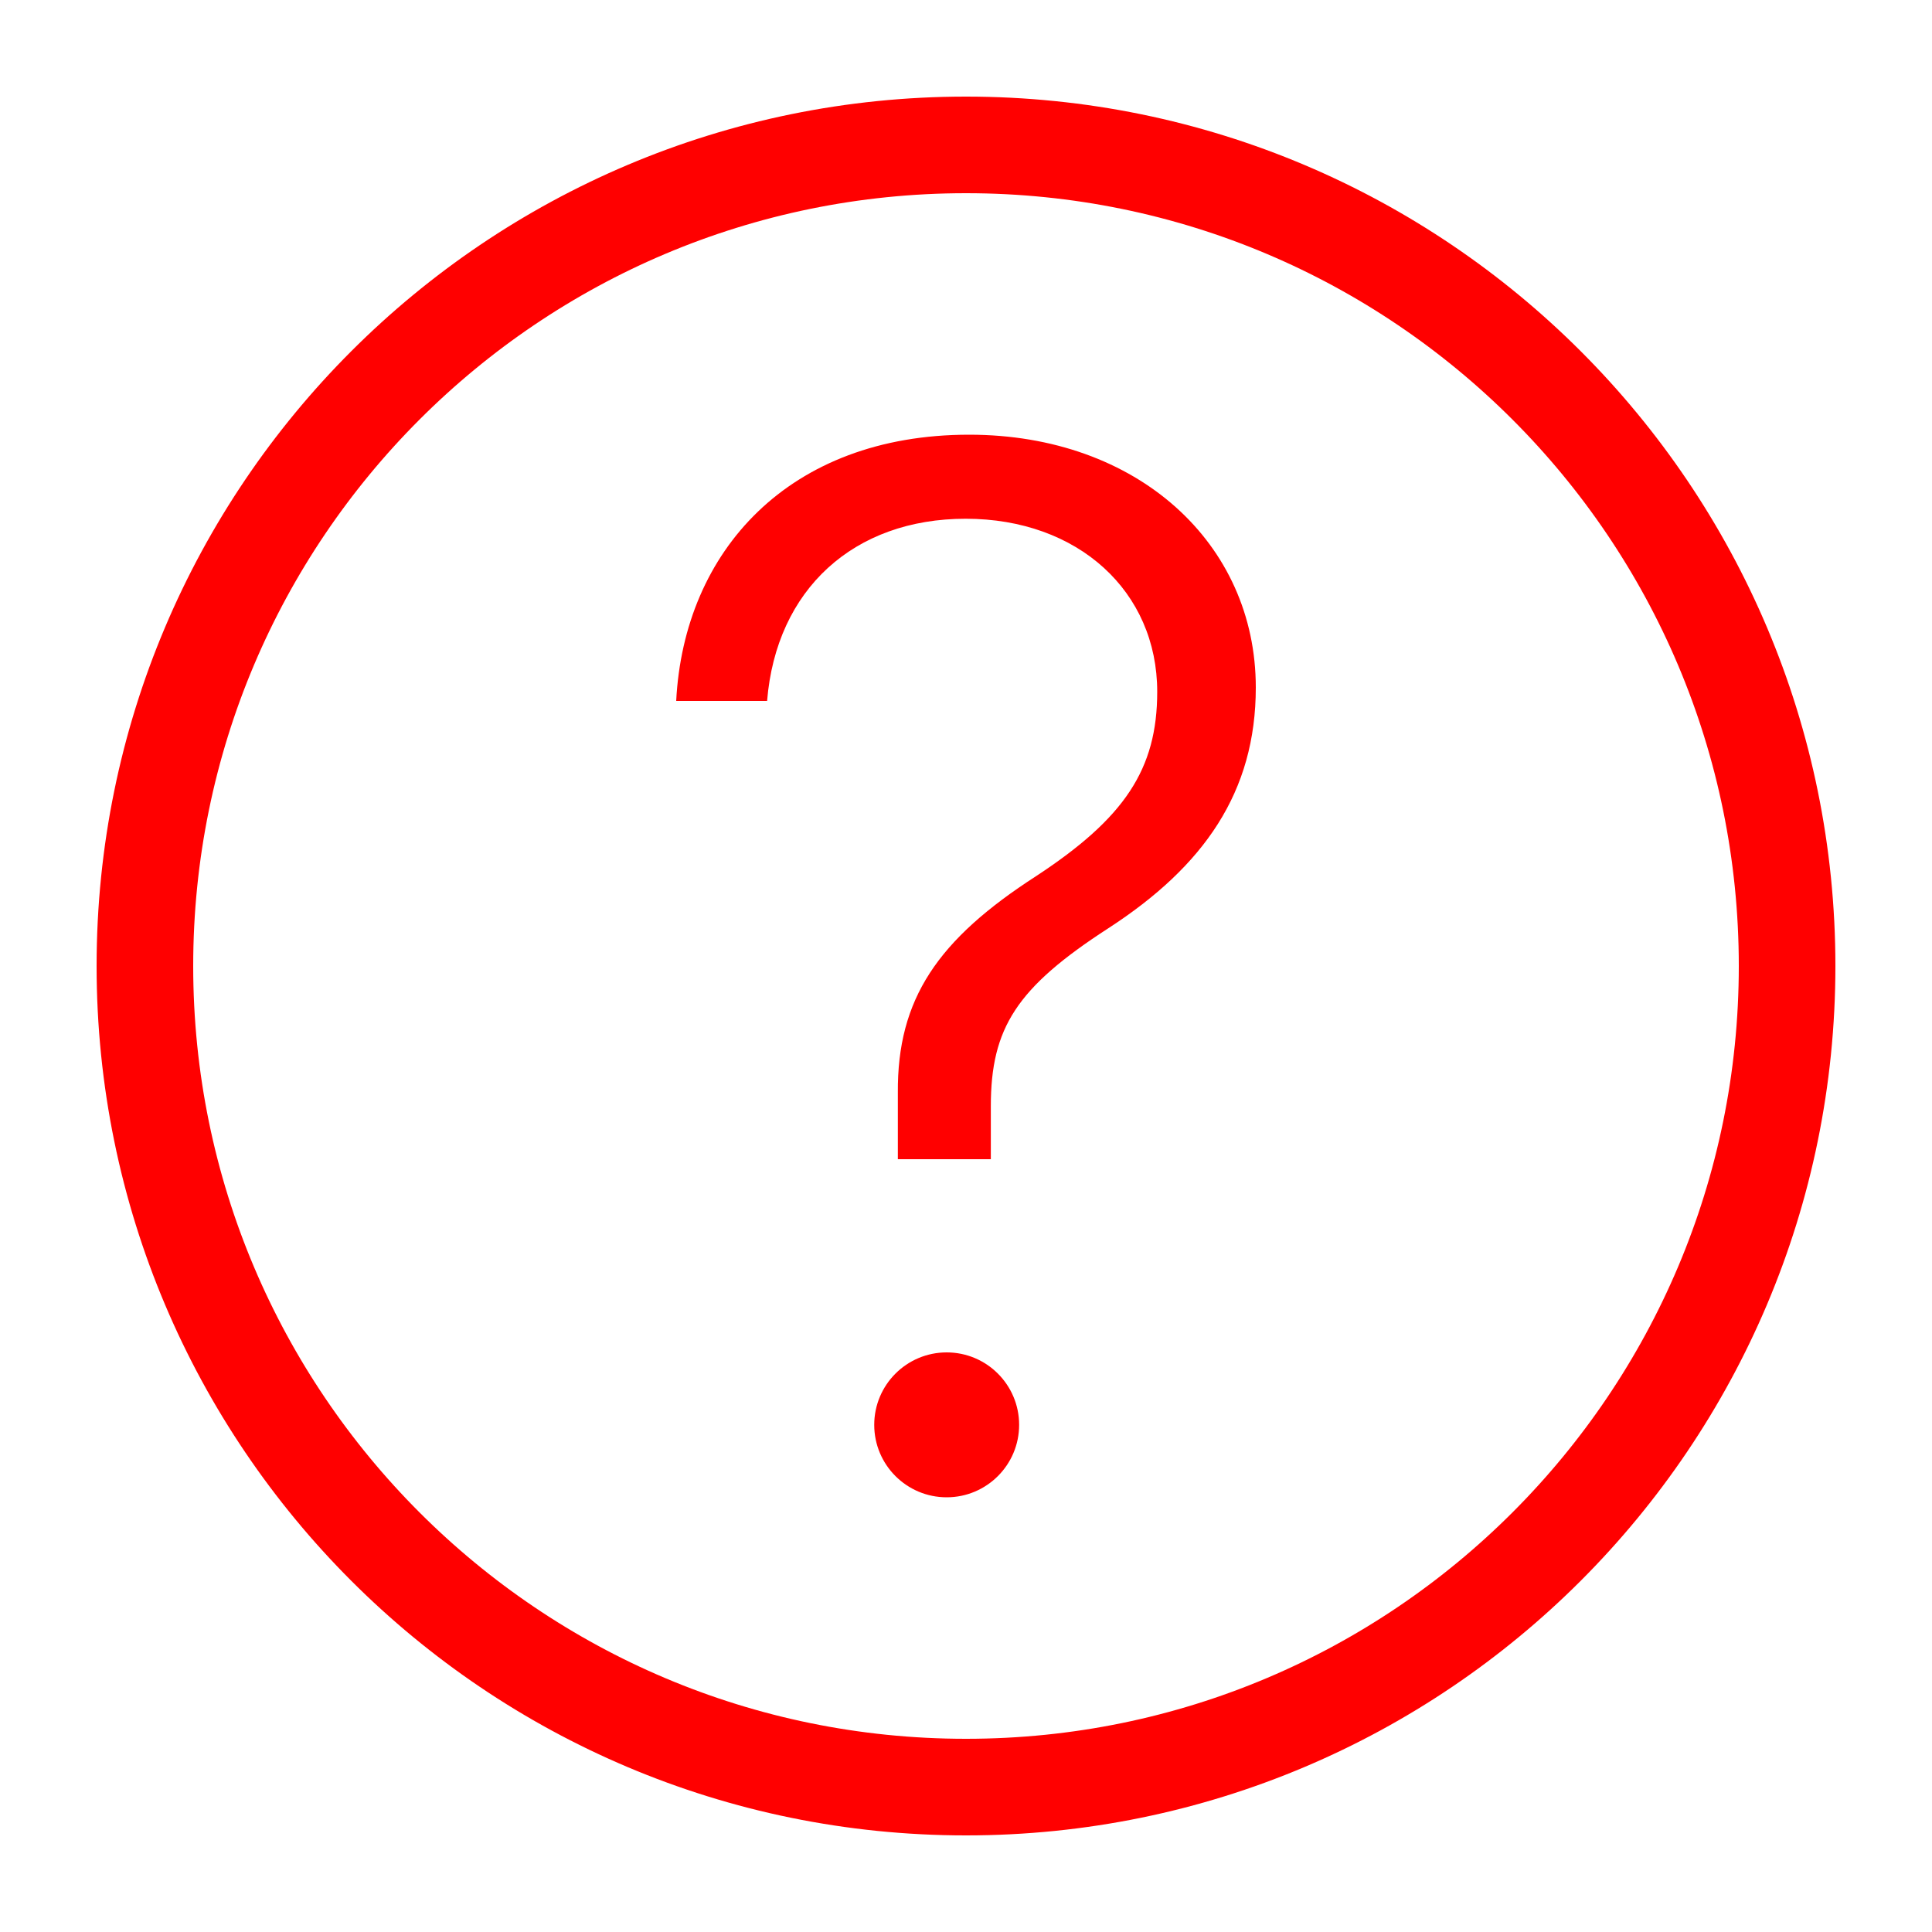
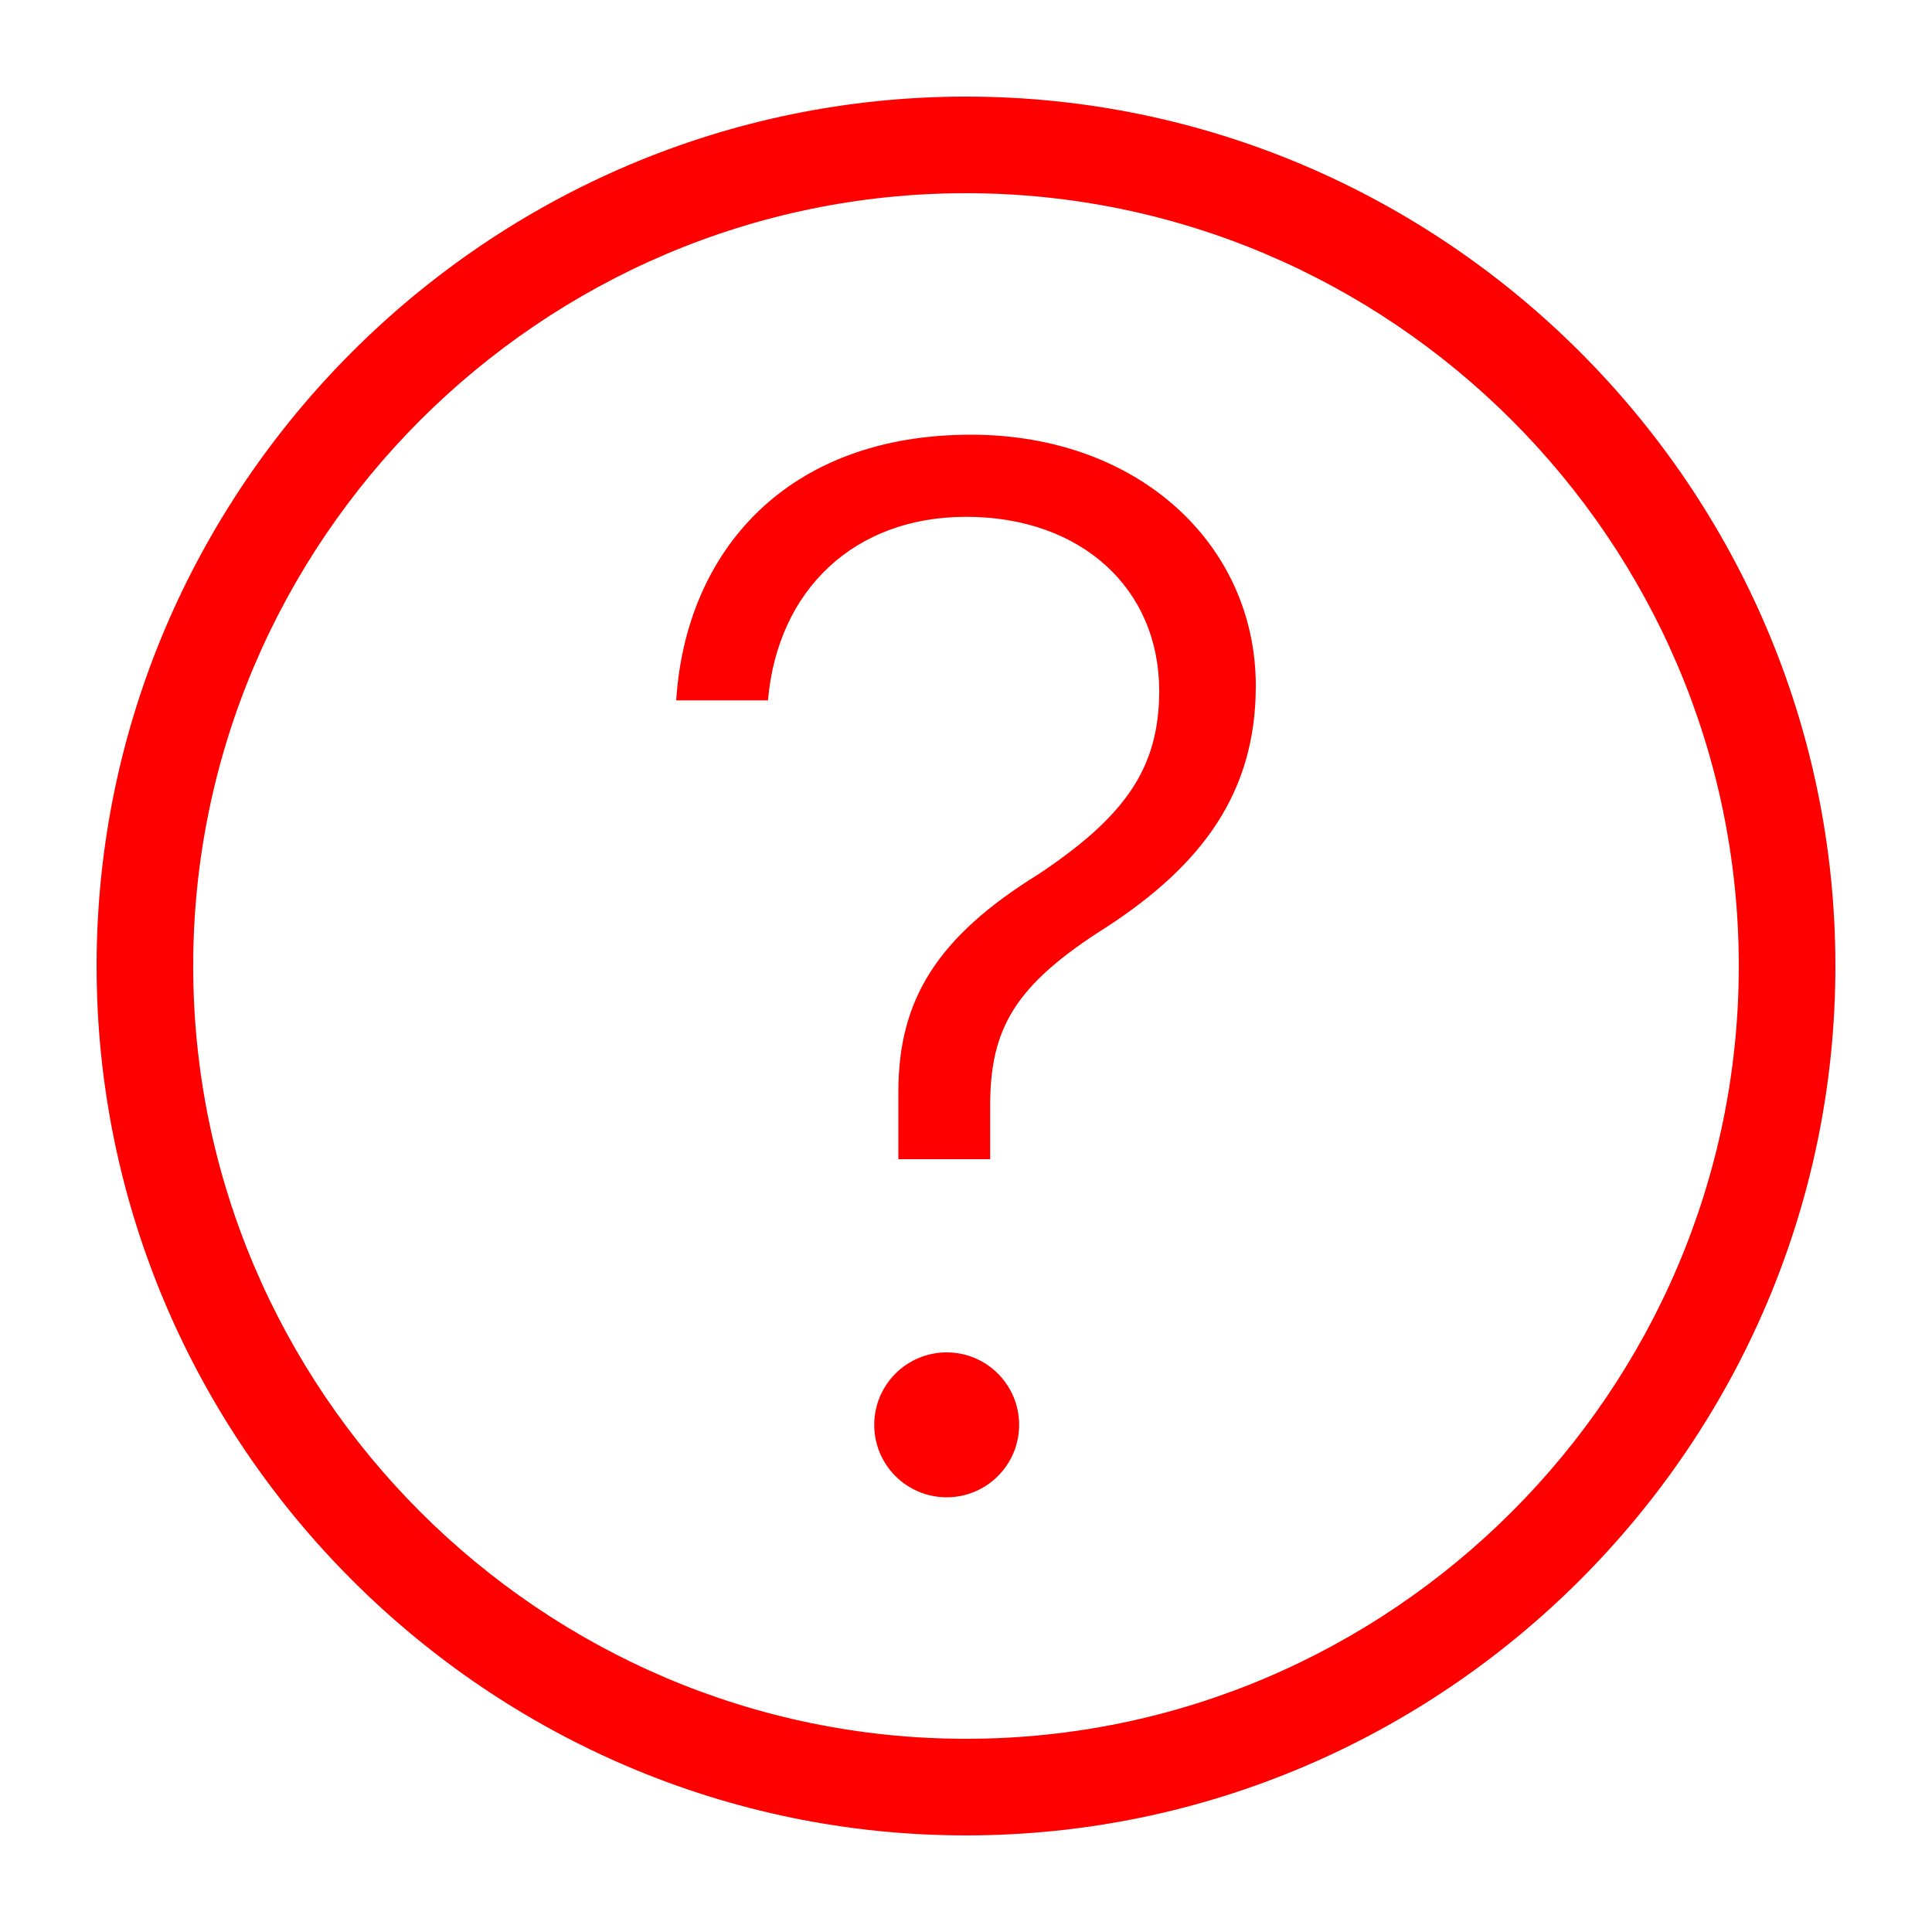
- <svg xmlns="http://www.w3.org/2000/svg" width="40" height="40" viewBox="0 0 40 40" fill="none">
-   <path d="M37 20C37 29.389 29.389 37 20 37C10.611 37 3 29.389 3 20C3 10.611 10.611 3 20 3C29.389 3 37 10.611 37 20Z" stroke="#FF0000" stroke-width="2" />
-   <path d="M14 14.512C14.159 11.412 16.331 9 20.065 9C23.554 9 26 11.252 26 14.234C26 16.398 24.929 17.933 22.946 19.219C21.049 20.447 20.514 21.281 20.514 22.904V24H18.589V22.626C18.574 20.681 19.414 19.453 21.455 18.137C23.279 16.939 23.959 15.93 23.959 14.322C23.959 12.246 22.323 10.74 19.993 10.74C17.677 10.74 16.07 12.202 15.882 14.512H14Z" fill="#FF0000" />
-   <circle cx="19.6" cy="29.5" r="1.5" fill="#FF0000" />
+ <svg xmlns="http://www.w3.org/2000/svg" version="1.1" x="0px" y="0px" width="40px" height="40px" viewBox="0 0 40 40" style="enable-background:new 0 0 40 40;" xml:space="preserve">
+   <style type="text/css">
+ 		.st0{fill:#FF0000;}
+ </style>
+   <g>
+     <path class="st0" d="M20,38c-9.9,0-18-8.1-18-18c0-9.9,8.1-18,18-18s18,8.1,18,18C38,29.9,29.9,38,20,38z M20,4C11.2,4,4,11.2,4,20   s7.2,16,16,16c8.8,0,16-7.2,16-16S28.8,4,20,4z" />
+   </g>
+   <path class="st0" d="M14,14.5c0.2-3.1,2.3-5.5,6.1-5.5c3.5,0,5.9,2.3,5.9,5.2c0,2.2-1.1,3.7-3.1,5c-1.9,1.2-2.4,2.1-2.4,3.7V24h-1.9  v-1.4c0-1.9,0.8-3.2,2.9-4.5c1.8-1.2,2.5-2.2,2.5-3.8c0-2.1-1.6-3.6-4-3.6c-2.3,0-3.9,1.5-4.1,3.8H14z" />
+   <circle class="st0" cx="19.6" cy="29.5" r="1.5" />
</svg>
